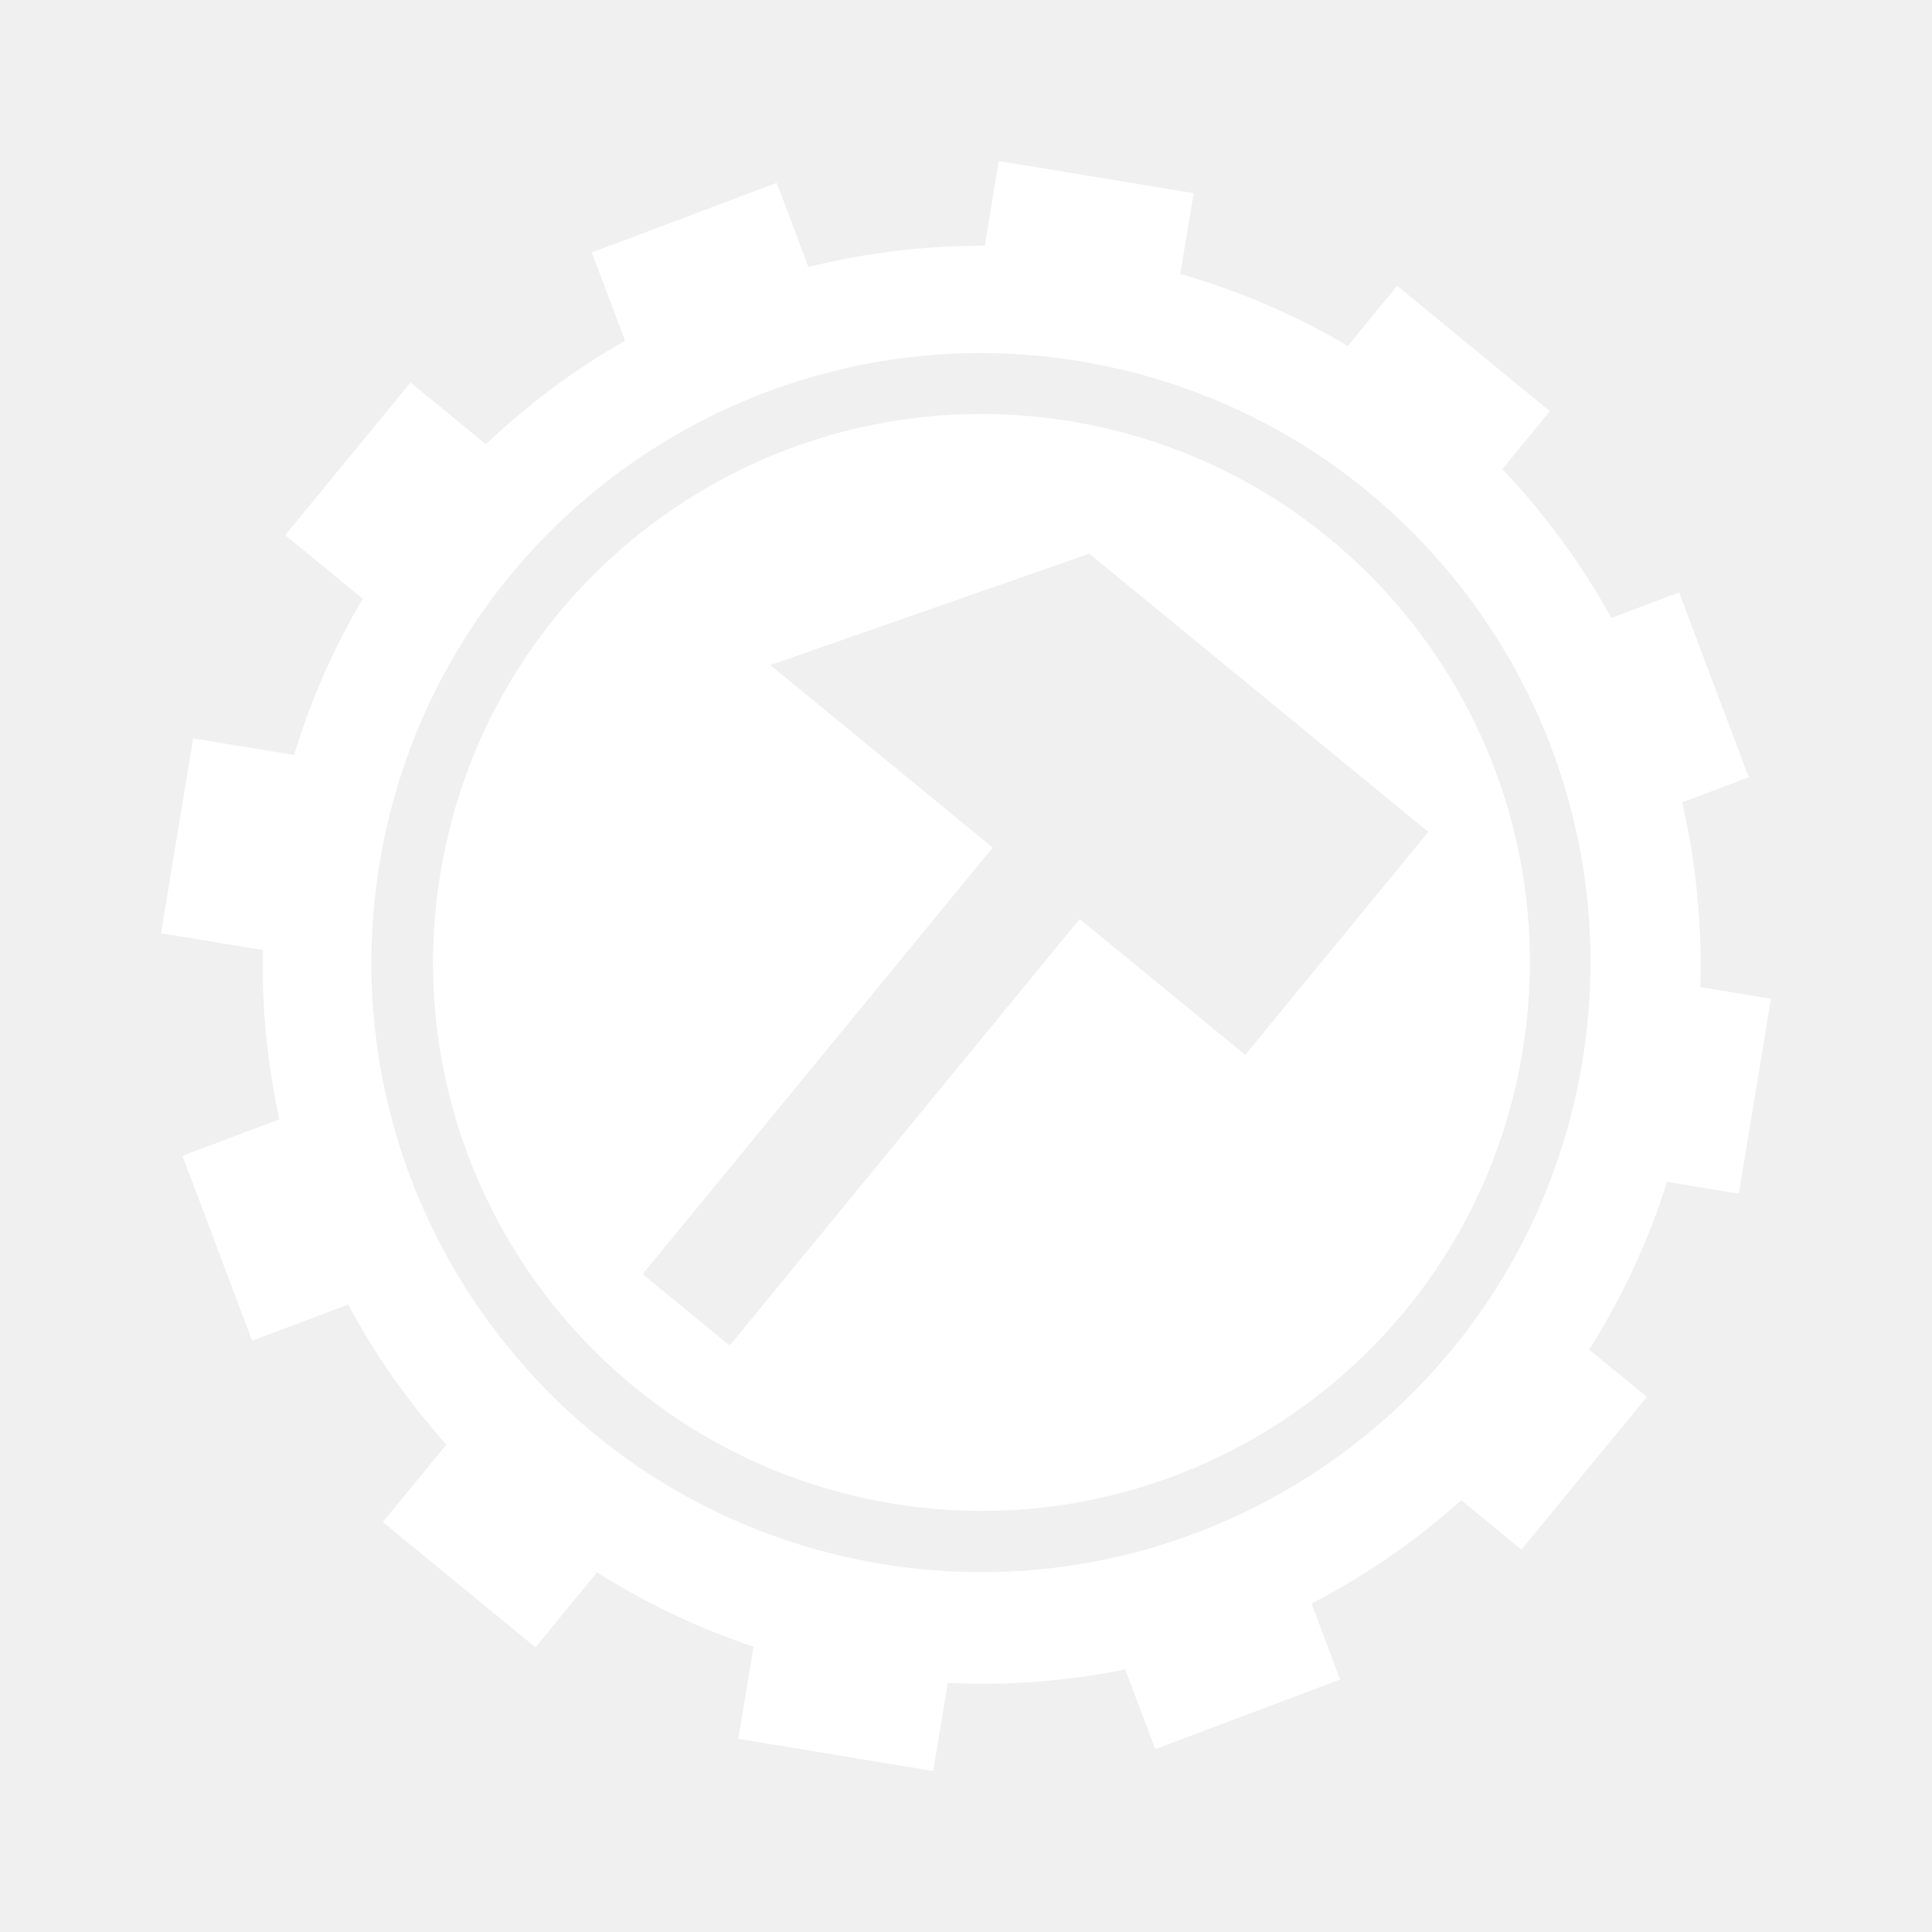
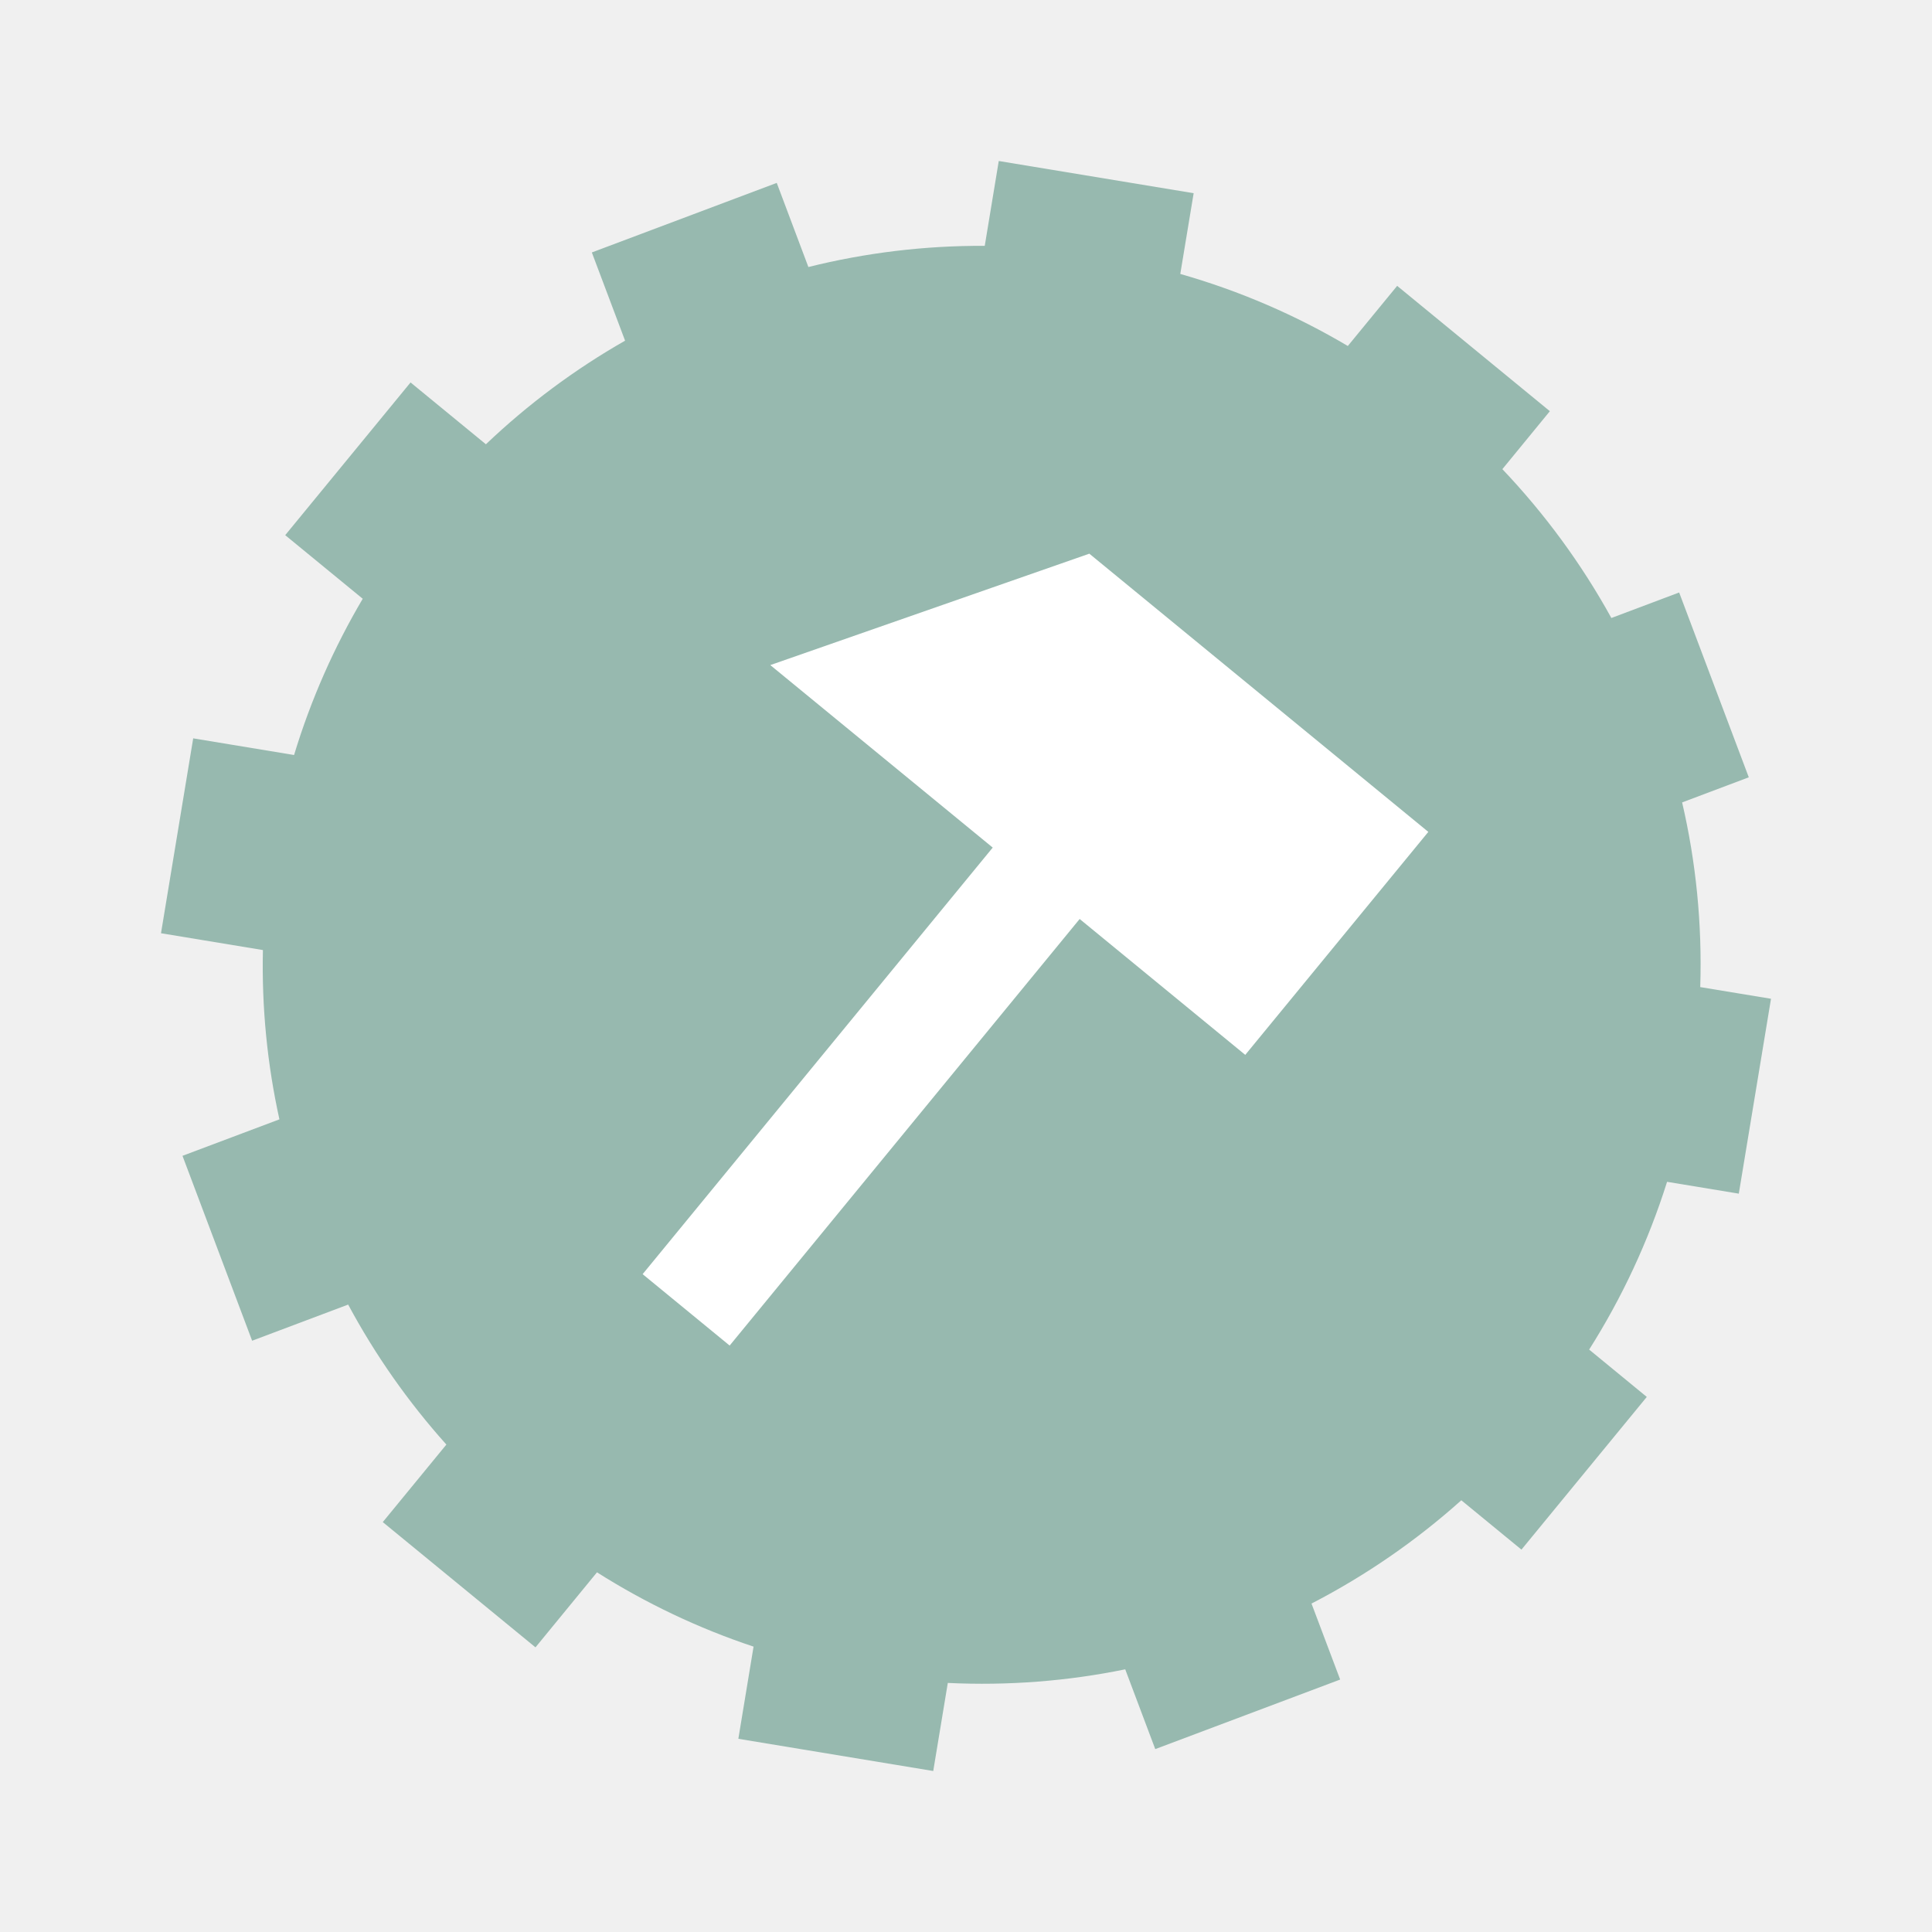
<svg xmlns="http://www.w3.org/2000/svg" width="24" height="24" viewBox="0 0 24 24" fill="none">
-   <path d="M21.6 14.828L22 12.407L21.121 12.262C21.146 11.477 21.068 10.707 20.896 9.968L21.724 9.656L20.859 7.36L20.017 7.677C19.647 7.005 19.191 6.384 18.663 5.828L19.253 5.108L17.356 3.551L16.743 4.298C16.102 3.918 15.405 3.615 14.662 3.403L14.828 2.4L12.407 2L12.233 3.054C11.483 3.05 10.748 3.141 10.042 3.317L9.649 2.272L7.352 3.136L7.765 4.232C7.139 4.589 6.558 5.022 6.036 5.519L5.1 4.751L3.543 6.648L4.506 7.438C4.151 8.039 3.862 8.689 3.653 9.379L2.4 9.172L2 11.593L3.266 11.802C3.25 12.52 3.321 13.225 3.471 13.905L2.267 14.358L3.132 16.655L4.325 16.206C4.661 16.832 5.071 17.416 5.545 17.945L4.755 18.908L6.652 20.464L7.416 19.532C8.016 19.912 8.667 20.224 9.361 20.455L9.172 21.6L11.593 22L11.774 20.906C12.526 20.942 13.265 20.883 13.978 20.737L14.351 21.728L16.648 20.864L16.292 19.92C16.964 19.573 17.59 19.141 18.153 18.637L18.9 19.25L20.457 17.353L19.741 16.765C20.146 16.125 20.474 15.427 20.709 14.681L21.6 14.828ZM18.662 15.883C18.582 16.015 18.498 16.143 18.411 16.269L18.409 16.272C18.383 16.31 18.357 16.347 18.33 16.384C18.325 16.391 18.319 16.399 18.314 16.406C18.288 16.442 18.262 16.477 18.235 16.512C18.23 16.52 18.224 16.527 18.218 16.535C18.191 16.571 18.163 16.606 18.136 16.642L18.129 16.651C18.005 16.807 17.875 16.958 17.74 17.104C17.737 17.107 17.733 17.111 17.73 17.115C17.699 17.148 17.667 17.181 17.635 17.214C17.63 17.22 17.625 17.225 17.619 17.231C17.587 17.264 17.555 17.297 17.522 17.329L17.513 17.338C17.37 17.48 17.221 17.616 17.067 17.745C16.675 18.076 16.25 18.366 15.8 18.611C15.671 18.681 15.541 18.747 15.409 18.809C15.4 18.813 15.392 18.817 15.383 18.821C15.345 18.839 15.307 18.856 15.269 18.873C15.258 18.878 15.246 18.883 15.235 18.888C15.197 18.905 15.158 18.922 15.12 18.938C15.11 18.942 15.101 18.946 15.091 18.95C14.864 19.045 14.631 19.129 14.394 19.201L14.381 19.205C14.335 19.219 14.289 19.233 14.242 19.246L14.232 19.249C13.986 19.318 13.736 19.375 13.482 19.419C12.999 19.503 12.504 19.54 12.001 19.527C11.879 19.524 11.756 19.518 11.633 19.509C11.62 19.508 11.607 19.507 11.593 19.506C11.559 19.503 11.524 19.5 11.49 19.497C11.458 19.494 11.427 19.491 11.395 19.488C11.361 19.484 11.327 19.48 11.293 19.476C11.254 19.471 11.216 19.467 11.177 19.462C11.158 19.459 11.139 19.456 11.119 19.453C11.067 19.446 11.014 19.438 10.961 19.429C10.958 19.429 10.956 19.428 10.953 19.428C10.941 19.426 10.929 19.424 10.917 19.422C10.868 19.413 10.819 19.405 10.77 19.396C10.74 19.39 10.71 19.384 10.68 19.378C10.65 19.372 10.62 19.366 10.59 19.359C10.554 19.351 10.517 19.343 10.481 19.334C10.459 19.329 10.437 19.324 10.414 19.319C10.373 19.309 10.332 19.299 10.291 19.288C10.275 19.284 10.259 19.28 10.242 19.276C10.197 19.264 10.152 19.251 10.108 19.239L10.074 19.229C10.026 19.215 9.978 19.201 9.93 19.186L9.91 19.18C9.858 19.163 9.807 19.147 9.756 19.129L9.75 19.127C9.696 19.109 9.643 19.09 9.589 19.071C9.135 18.906 8.704 18.7 8.298 18.457C8.29 18.453 8.282 18.448 8.274 18.443C8.234 18.419 8.195 18.394 8.155 18.369C8.136 18.357 8.116 18.345 8.097 18.332C8.069 18.314 8.04 18.296 8.012 18.277C7.991 18.263 7.969 18.248 7.948 18.234C7.923 18.217 7.897 18.199 7.872 18.182C7.85 18.166 7.827 18.151 7.805 18.135C7.782 18.118 7.759 18.102 7.736 18.085C7.712 18.068 7.689 18.051 7.666 18.034C7.646 18.019 7.626 18.003 7.606 17.988C7.508 17.914 7.413 17.838 7.319 17.759C7.309 17.75 7.298 17.741 7.287 17.732C7.257 17.706 7.227 17.68 7.197 17.654C7.186 17.645 7.176 17.635 7.165 17.626C7.134 17.599 7.104 17.571 7.073 17.543C7.065 17.536 7.058 17.529 7.05 17.522C7.017 17.491 6.984 17.46 6.951 17.429L6.95 17.428C6.766 17.251 6.591 17.065 6.426 16.871C6.121 16.513 5.849 16.128 5.615 15.72C5.516 15.547 5.424 15.37 5.338 15.189C5.335 15.182 5.332 15.176 5.329 15.169C5.31 15.129 5.291 15.088 5.273 15.047L5.263 15.025C5.244 14.983 5.226 14.94 5.208 14.898C5.207 14.896 5.206 14.894 5.205 14.892C5.127 14.707 5.057 14.518 4.993 14.326L4.99 14.317C4.975 14.272 4.961 14.227 4.947 14.182L4.942 14.164C4.928 14.119 4.914 14.073 4.901 14.027L4.899 14.019C4.843 13.823 4.795 13.623 4.755 13.421C4.666 12.966 4.617 12.498 4.614 12.023C4.613 11.874 4.616 11.725 4.624 11.575C4.625 11.56 4.625 11.546 4.626 11.531C4.628 11.495 4.631 11.459 4.633 11.422C4.635 11.398 4.637 11.374 4.639 11.349C4.641 11.318 4.644 11.286 4.647 11.254C4.65 11.224 4.653 11.194 4.656 11.164C4.659 11.136 4.662 11.108 4.665 11.081C4.67 11.043 4.675 11.006 4.679 10.969C4.682 10.947 4.685 10.926 4.688 10.904C4.697 10.844 4.705 10.784 4.715 10.725C4.725 10.667 4.735 10.609 4.746 10.552C4.749 10.534 4.753 10.517 4.756 10.5C4.764 10.458 4.773 10.416 4.782 10.374C4.786 10.357 4.789 10.34 4.793 10.322C4.805 10.268 4.818 10.213 4.831 10.158C4.831 10.156 4.832 10.155 4.832 10.153C4.846 10.097 4.86 10.041 4.875 9.986C4.88 9.969 4.884 9.952 4.889 9.936C4.9 9.895 4.912 9.855 4.924 9.815C4.929 9.798 4.933 9.781 4.939 9.764C4.954 9.712 4.97 9.661 4.987 9.61C4.988 9.607 4.989 9.603 4.99 9.6C5.139 9.143 5.329 8.709 5.556 8.299C5.581 8.253 5.606 8.208 5.632 8.163L5.632 8.163C5.76 7.943 5.898 7.73 6.046 7.526C6.05 7.52 6.054 7.514 6.059 7.508C6.084 7.473 6.11 7.438 6.136 7.403C6.143 7.394 6.151 7.384 6.158 7.375C6.183 7.342 6.209 7.309 6.234 7.276C6.242 7.266 6.25 7.257 6.257 7.247C6.339 7.145 6.423 7.045 6.509 6.947C6.519 6.935 6.53 6.923 6.54 6.912C6.562 6.887 6.584 6.863 6.606 6.839C6.622 6.822 6.639 6.804 6.655 6.786C6.676 6.764 6.697 6.742 6.718 6.721C6.736 6.701 6.755 6.682 6.773 6.663C6.793 6.643 6.813 6.622 6.834 6.602C6.854 6.582 6.875 6.562 6.895 6.542C6.915 6.523 6.934 6.504 6.953 6.485C6.978 6.462 7.002 6.439 7.027 6.416C7.043 6.401 7.059 6.386 7.075 6.371C7.435 6.043 7.825 5.75 8.241 5.496C8.311 5.452 8.383 5.411 8.456 5.37C8.476 5.358 8.497 5.346 8.517 5.335C8.545 5.319 8.573 5.304 8.602 5.289C8.622 5.278 8.643 5.267 8.663 5.256C8.692 5.241 8.722 5.225 8.751 5.21C8.77 5.201 8.789 5.191 8.808 5.182C8.839 5.166 8.871 5.151 8.902 5.135C8.918 5.128 8.933 5.121 8.949 5.113C9.117 5.033 9.289 4.96 9.463 4.892C9.471 4.889 9.478 4.887 9.485 4.884C9.527 4.868 9.57 4.852 9.612 4.837C9.619 4.834 9.627 4.831 9.634 4.829C9.678 4.813 9.722 4.797 9.767 4.782C9.769 4.782 9.771 4.781 9.774 4.78C10.016 4.698 10.263 4.629 10.515 4.572C11.001 4.462 11.502 4.399 12.013 4.388C12.068 4.387 12.123 4.386 12.179 4.386H12.192C12.244 4.386 12.296 4.387 12.348 4.388C12.357 4.388 12.366 4.388 12.375 4.389C12.424 4.39 12.472 4.392 12.52 4.394C12.534 4.394 12.548 4.395 12.562 4.396C12.606 4.398 12.651 4.401 12.695 4.404C12.714 4.405 12.733 4.407 12.752 4.408C12.792 4.411 12.832 4.414 12.873 4.418C12.898 4.42 12.923 4.423 12.948 4.425C12.982 4.429 13.017 4.432 13.052 4.436C13.086 4.44 13.12 4.445 13.155 4.449C13.181 4.453 13.208 4.456 13.234 4.46C13.296 4.468 13.357 4.478 13.419 4.488C13.475 4.497 13.531 4.507 13.587 4.518C13.604 4.521 13.622 4.524 13.64 4.528C13.68 4.536 13.72 4.544 13.76 4.552C13.789 4.559 13.818 4.565 13.847 4.572C13.882 4.579 13.916 4.587 13.951 4.595C13.983 4.603 14.016 4.611 14.049 4.62C14.063 4.623 14.077 4.627 14.091 4.63C14.209 4.661 14.327 4.695 14.443 4.731C14.95 4.888 15.431 5.096 15.882 5.348C15.92 5.37 15.959 5.392 15.997 5.414C16.007 5.42 16.016 5.425 16.026 5.431C16.062 5.452 16.098 5.474 16.134 5.496C16.145 5.502 16.155 5.509 16.166 5.516C16.202 5.538 16.238 5.561 16.273 5.583C16.282 5.589 16.291 5.594 16.299 5.6C16.462 5.705 16.62 5.817 16.773 5.934L16.791 5.947C16.826 5.974 16.86 6.001 16.894 6.028C16.902 6.034 16.911 6.041 16.919 6.048C16.953 6.075 16.986 6.102 17.02 6.13C17.026 6.135 17.033 6.141 17.04 6.147C17.229 6.305 17.409 6.471 17.581 6.646C17.586 6.652 17.591 6.657 17.596 6.662C17.628 6.694 17.659 6.727 17.69 6.76L17.705 6.775C17.737 6.81 17.769 6.844 17.8 6.879C18.155 7.272 18.469 7.701 18.735 8.159C18.738 8.164 18.74 8.168 18.742 8.172C18.768 8.216 18.792 8.259 18.817 8.303C18.827 8.322 18.837 8.342 18.848 8.361C18.864 8.391 18.88 8.421 18.896 8.451C18.908 8.473 18.919 8.496 18.93 8.518C18.945 8.546 18.958 8.573 18.972 8.6C18.984 8.625 18.996 8.649 19.008 8.673C19.02 8.699 19.032 8.724 19.044 8.75C19.056 8.776 19.068 8.802 19.08 8.828C19.09 8.85 19.1 8.873 19.11 8.895C19.16 9.008 19.207 9.122 19.252 9.237C19.256 9.249 19.261 9.261 19.265 9.272C19.28 9.311 19.294 9.349 19.308 9.388C19.312 9.4 19.317 9.412 19.321 9.424C19.335 9.464 19.349 9.504 19.363 9.544C19.366 9.553 19.369 9.562 19.372 9.571C19.468 9.858 19.546 10.153 19.607 10.453C19.712 10.967 19.764 11.498 19.758 12.037C19.758 12.044 19.757 12.05 19.757 12.057C19.756 12.107 19.755 12.157 19.753 12.207C19.753 12.227 19.752 12.246 19.751 12.266C19.749 12.305 19.747 12.345 19.745 12.384C19.744 12.403 19.743 12.423 19.742 12.442C19.738 12.496 19.734 12.55 19.73 12.604C19.729 12.612 19.728 12.619 19.727 12.626C19.723 12.679 19.718 12.731 19.712 12.784C19.71 12.802 19.707 12.821 19.705 12.84C19.7 12.881 19.695 12.922 19.69 12.963C19.687 12.982 19.685 13 19.682 13.018C19.674 13.075 19.666 13.132 19.656 13.189L19.656 13.191L19.655 13.194C19.645 13.253 19.635 13.311 19.624 13.369C19.62 13.391 19.615 13.414 19.611 13.436C19.604 13.472 19.596 13.508 19.589 13.543C19.583 13.571 19.577 13.599 19.57 13.626C19.564 13.655 19.557 13.685 19.55 13.714C19.543 13.745 19.535 13.776 19.527 13.807C19.522 13.831 19.515 13.854 19.509 13.878C19.5 13.913 19.491 13.948 19.481 13.983C19.477 13.997 19.473 14.011 19.469 14.025C19.428 14.17 19.383 14.313 19.334 14.454C19.159 14.96 18.932 15.437 18.662 15.883ZM13.302 5.234C9.589 4.622 6.084 7.134 5.471 10.846C4.858 14.558 7.371 18.064 11.083 18.677C14.795 19.29 18.301 16.777 18.913 13.065C19.526 9.353 17.014 5.847 13.302 5.234ZM15.469 13.104L13.412 11.416L9.064 16.715L7.983 15.828L12.332 10.529L9.569 8.262L13.532 6.878L17.743 10.334L15.469 13.104Z" fill="white" />
+   <path d="M21.6 14.828L22 12.407L21.121 12.262C21.146 11.477 21.068 10.707 20.896 9.968L21.724 9.656L20.859 7.36L20.017 7.677C19.647 7.005 19.191 6.384 18.663 5.828L19.253 5.108L17.356 3.551L16.743 4.298C16.102 3.918 15.405 3.615 14.662 3.403L14.828 2.4L12.407 2L12.233 3.054C11.483 3.05 10.748 3.141 10.042 3.317L9.649 2.272L7.352 3.136L7.765 4.232C7.139 4.589 6.558 5.022 6.036 5.519L5.1 4.751L3.543 6.648L4.506 7.438C4.151 8.039 3.862 8.689 3.653 9.379L2.4 9.172L2 11.593L3.266 11.802C3.25 12.52 3.321 13.225 3.471 13.905L2.267 14.358L3.132 16.655L4.325 16.206C4.661 16.832 5.071 17.416 5.545 17.945L4.755 18.908L6.652 20.464L7.416 19.532C8.016 19.912 8.667 20.224 9.361 20.455L9.172 21.6L11.593 22L11.774 20.906C12.526 20.942 13.265 20.883 13.978 20.737L14.351 21.728L16.648 20.864L16.292 19.92C16.964 19.573 17.59 19.141 18.153 18.637L18.9 19.25L20.457 17.353L19.741 16.765C20.146 16.125 20.474 15.427 20.709 14.681L21.6 14.828Z" fill="#97b9af" />
+   <path d="M13.302 5.234C9.589 4.622 6.084 7.134 5.471 10.846C4.858 14.558 7.371 18.064 11.083 18.677C14.795 19.29 18.301 16.777 18.913 13.065C19.526 9.353 17.014 5.847 13.302 5.234Z" fill="#97b9af" />
+   <path d="M15.469 13.104L13.412 11.416L9.064 16.715L7.983 15.828L12.332 10.529L9.569 8.262L13.532 6.878L17.743 10.334L15.469 13.104Z" fill="white" />
</svg>
